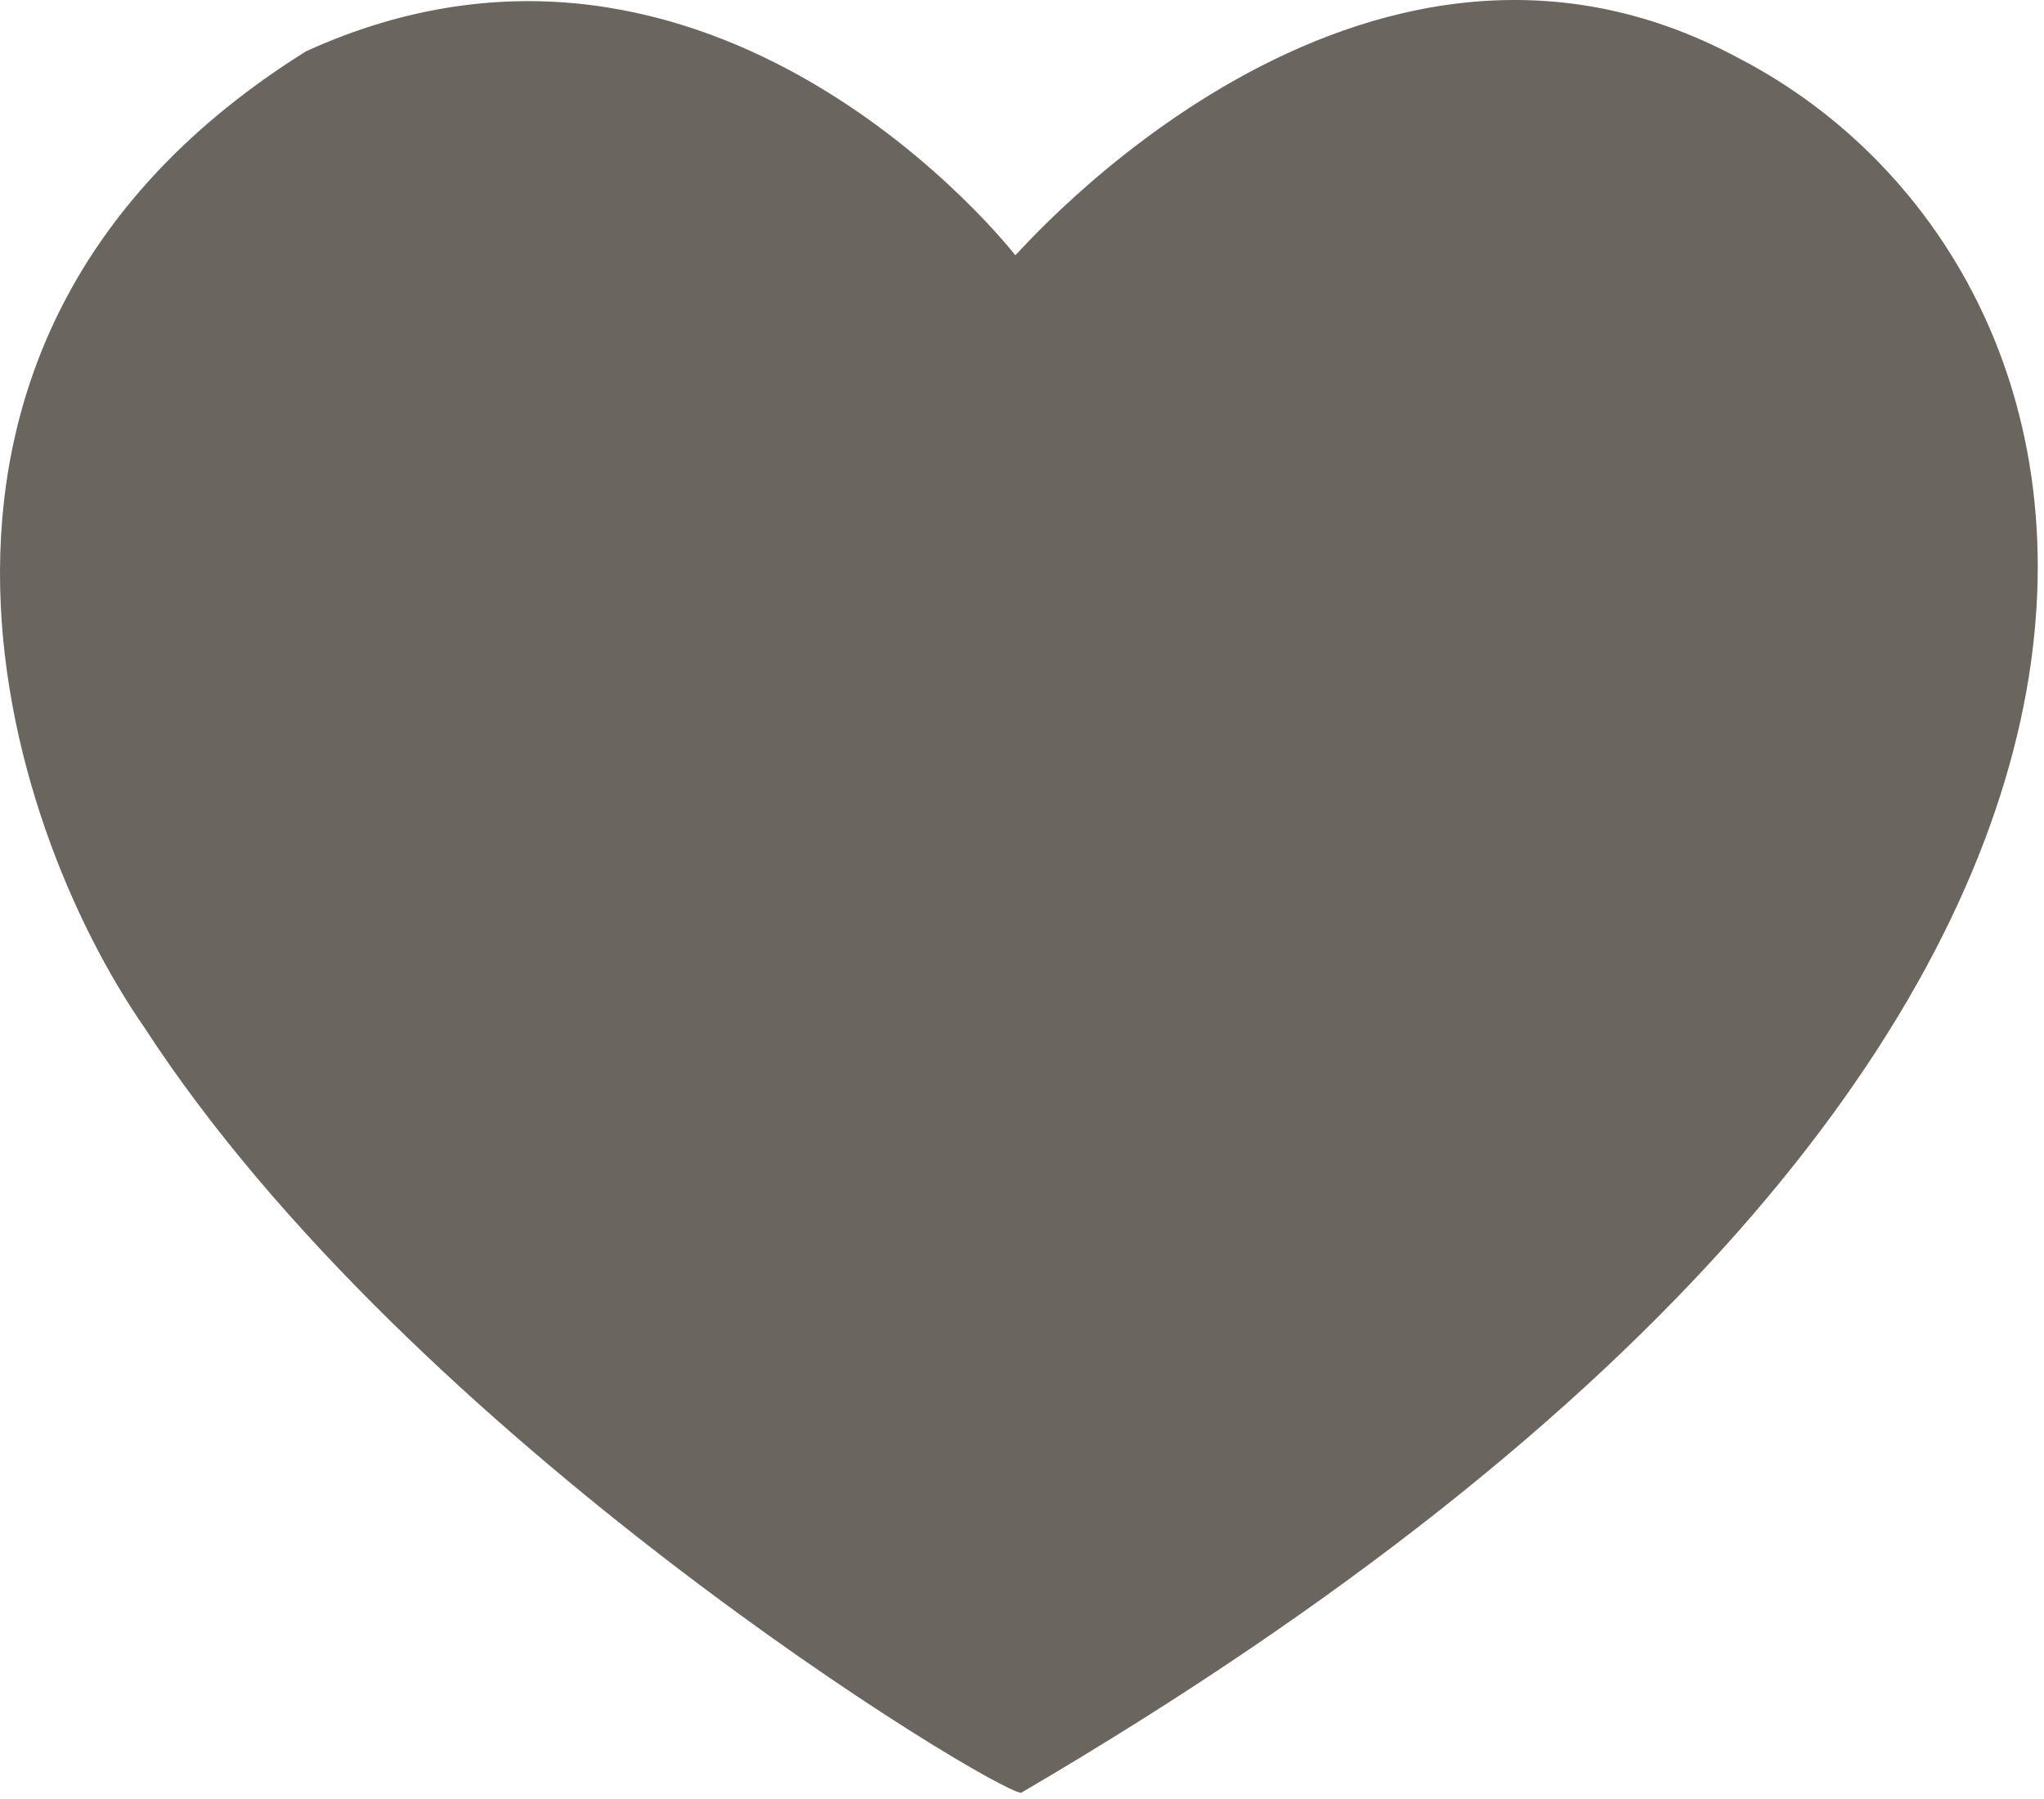
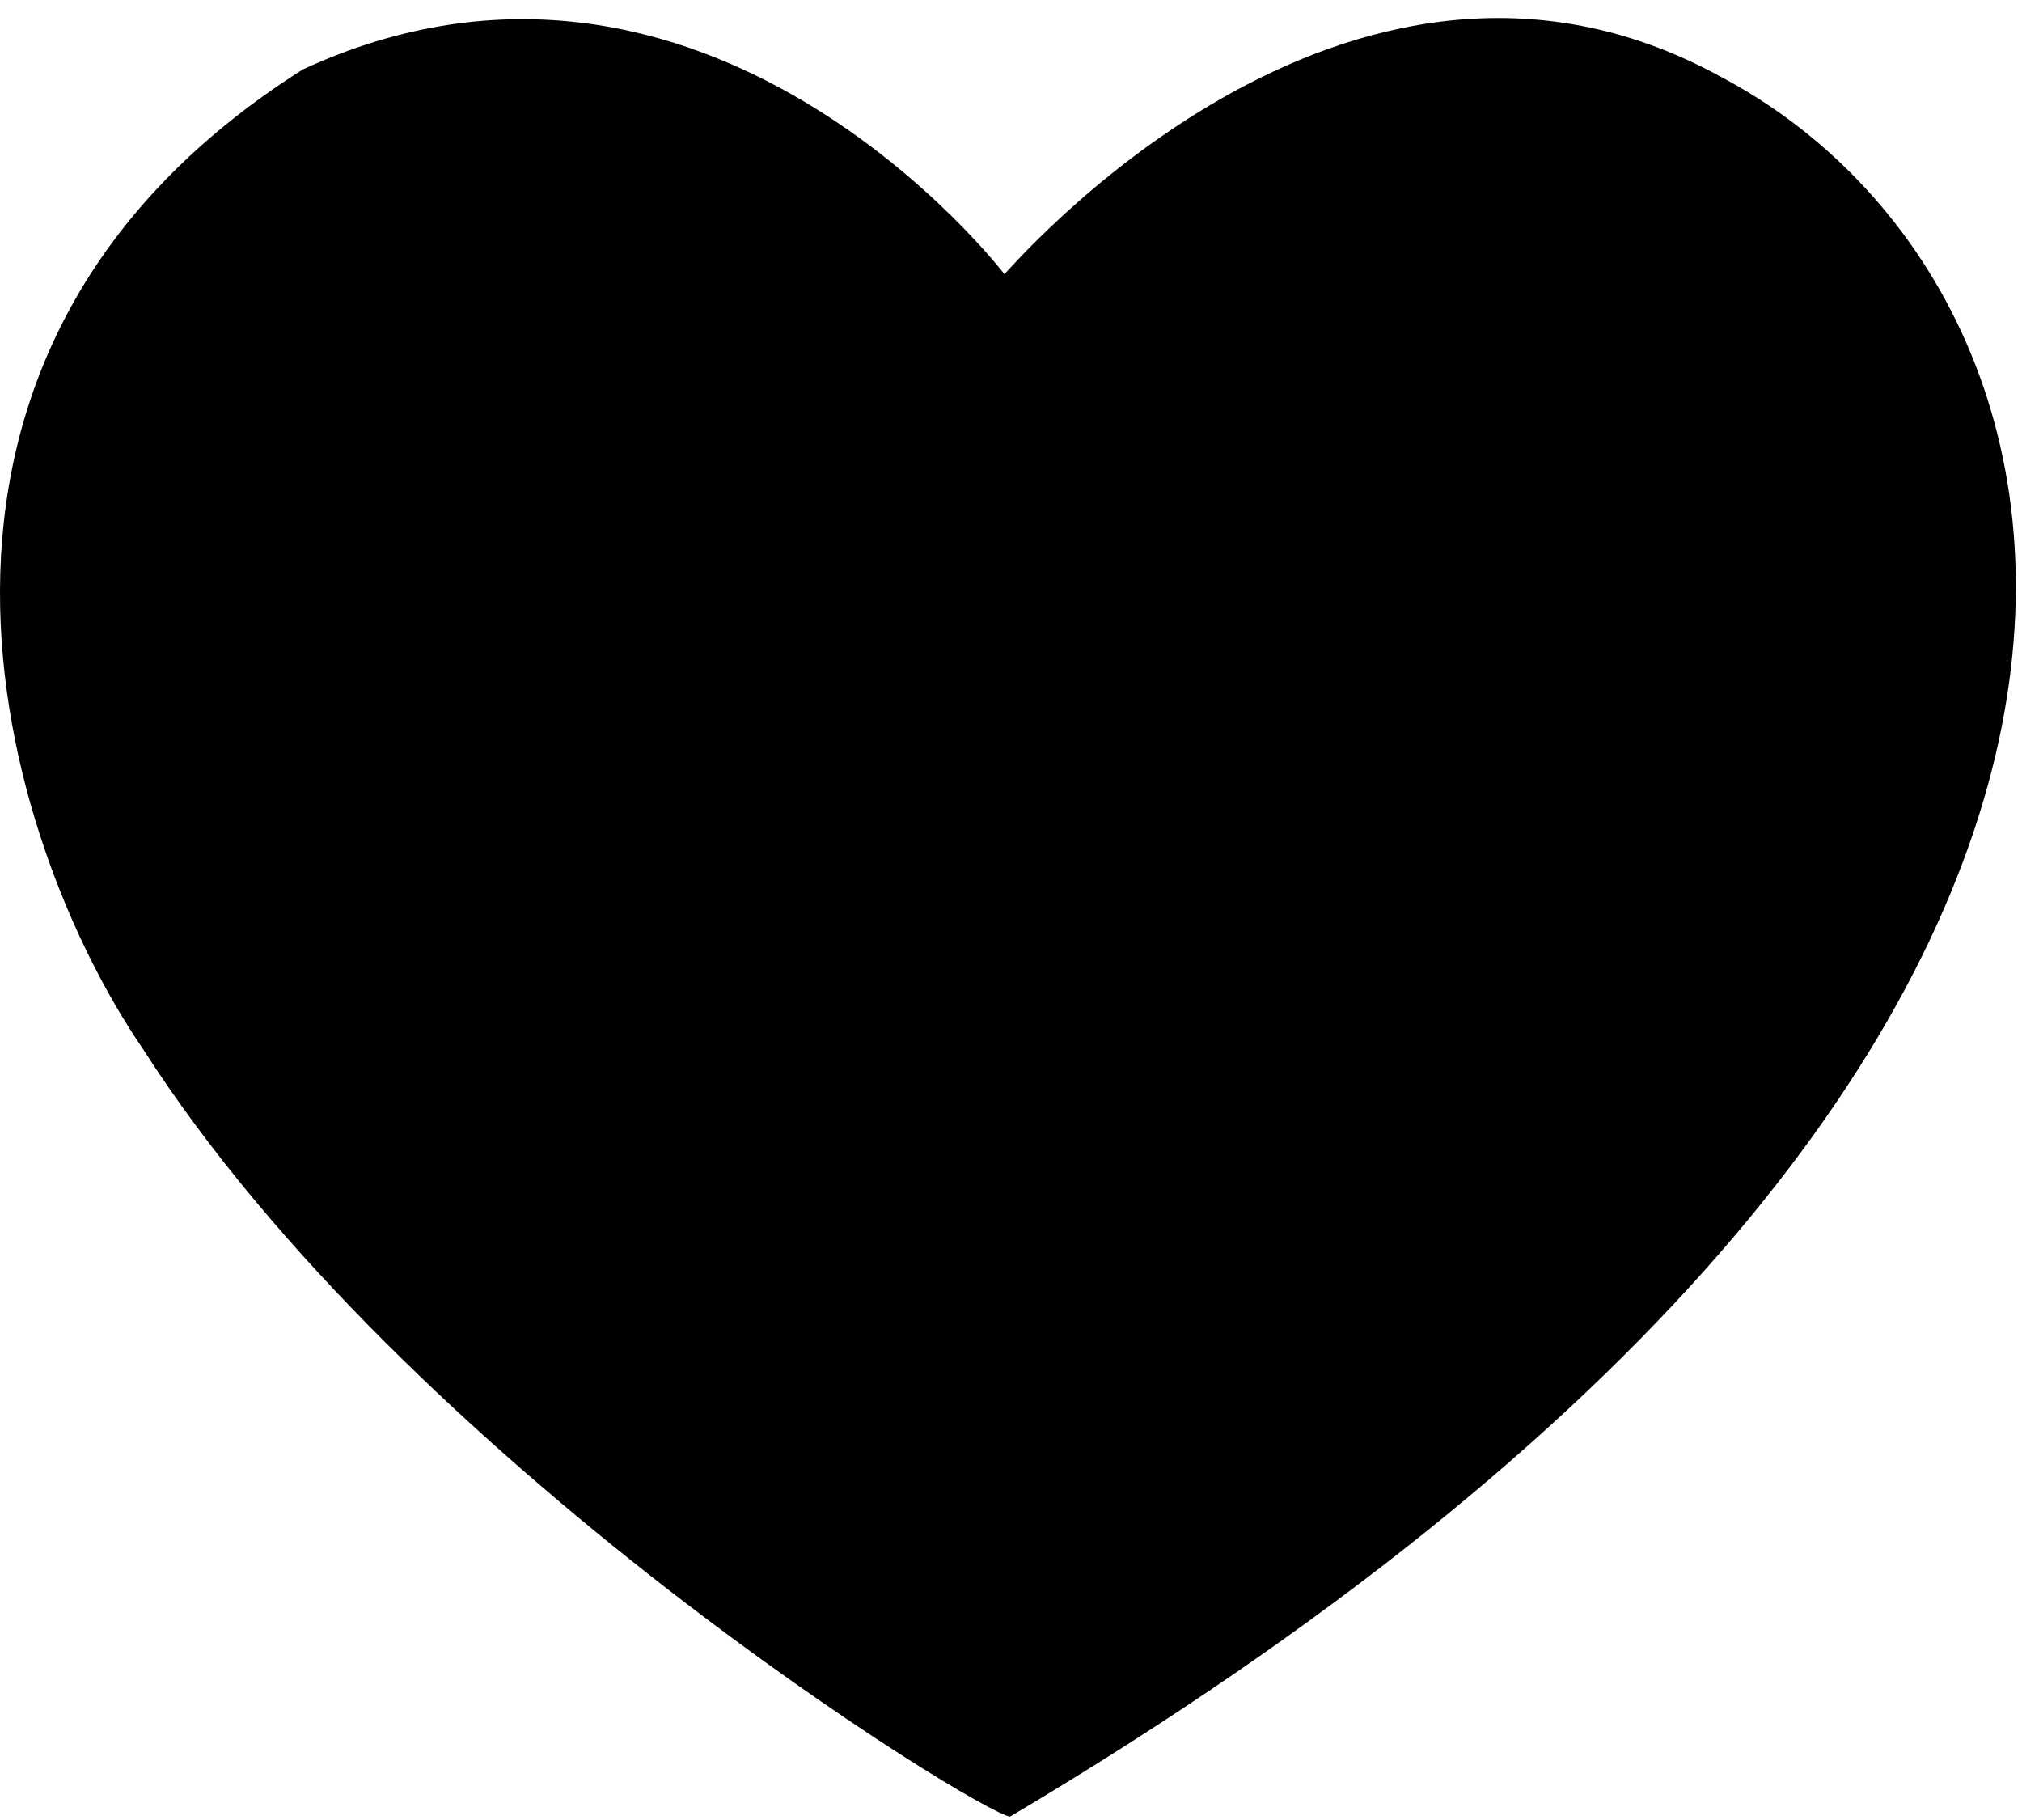
- <svg xmlns="http://www.w3.org/2000/svg" width="50" height="44" viewBox="0 0 50 44" fill="none">
-   <path d="M24.837 6.242C24.864 6.268 33.232 -3.598 42.538 1.426C52.613 6.655 56.671 25.303 24.977 43.849C24.241 43.78 10.075 35.214 3.533 25.132C0.07 20.143 -3.743 8.273 7.486 1.255C17.456 -3.287 24.837 6.244 24.837 6.244V6.242Z" fill="#6B6560" />
+ <svg xmlns="http://www.w3.org/2000/svg" width="50" height="45" viewBox="0 0 50 45" fill="none">
+   <path d="M24.837 6.776C24.864 6.802 33.232 -3.203 42.538 1.891C52.613 7.195 56.671 26.107 24.977 44.916C24.241 44.846 10.075 36.158 3.533 25.933C0.07 20.874 -3.743 8.835 7.486 1.718C17.456 -2.888 24.837 6.778 24.837 6.778V6.776Z" fill="black" />
</svg>
